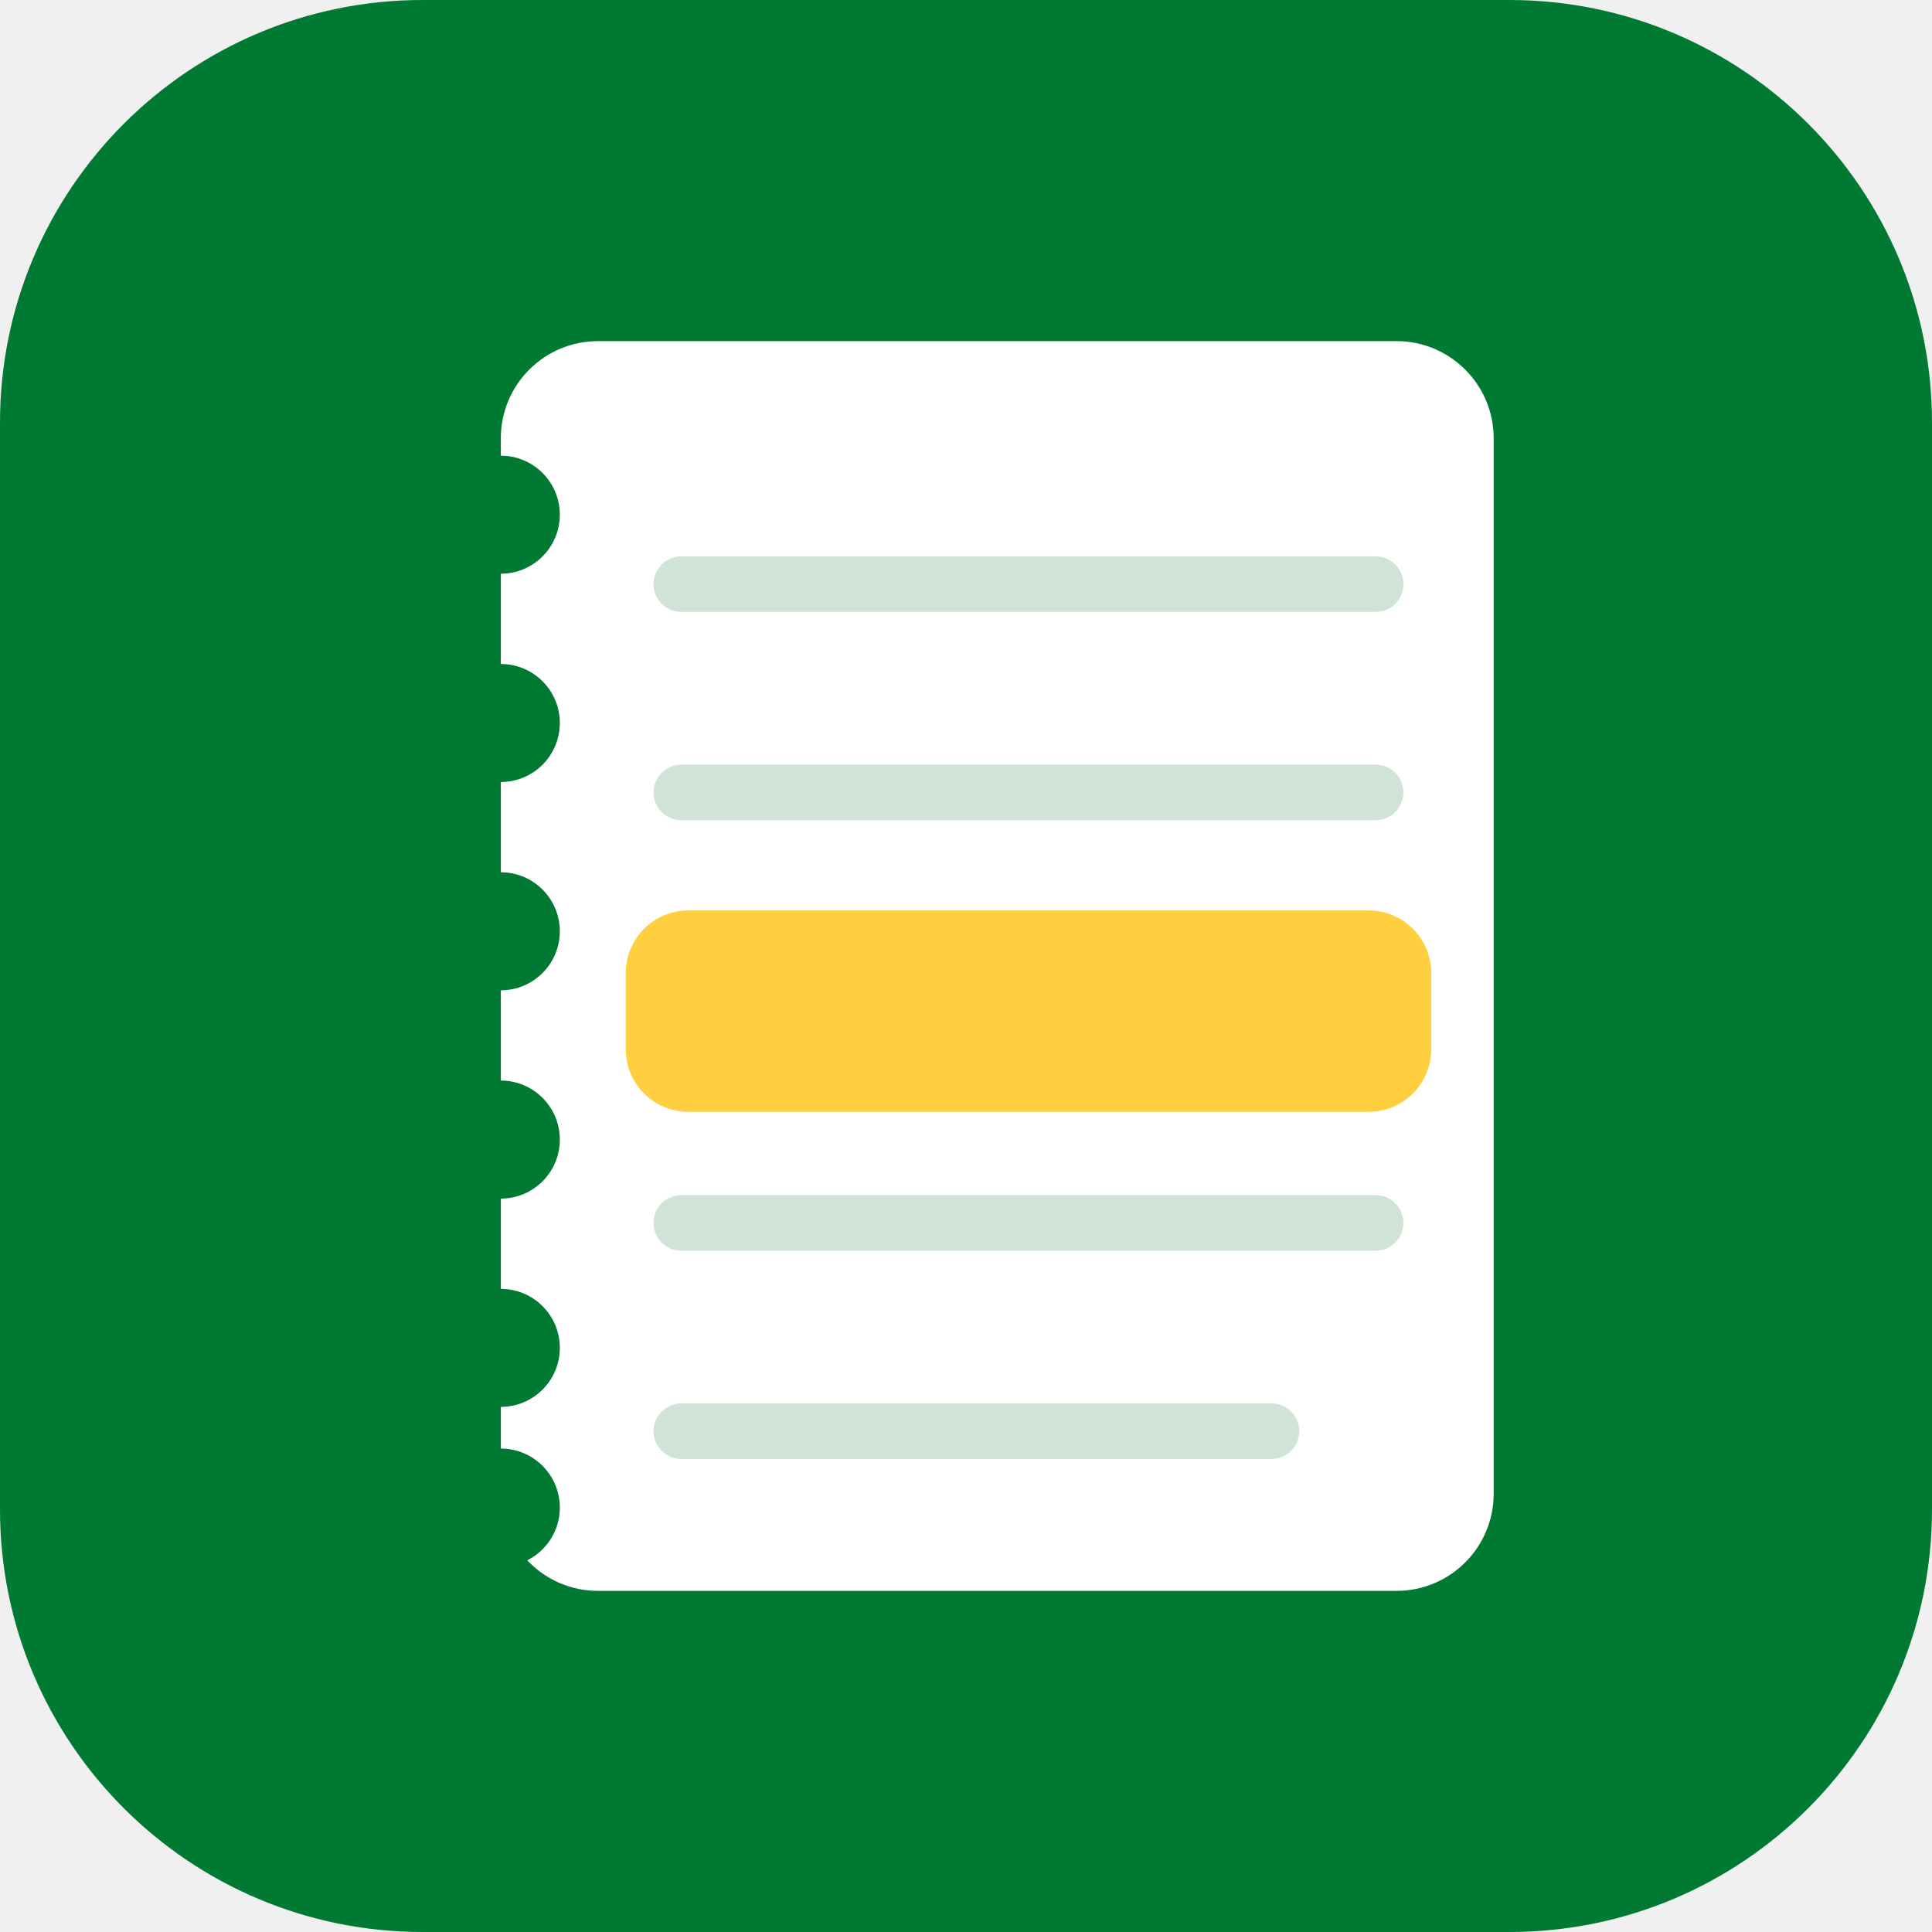
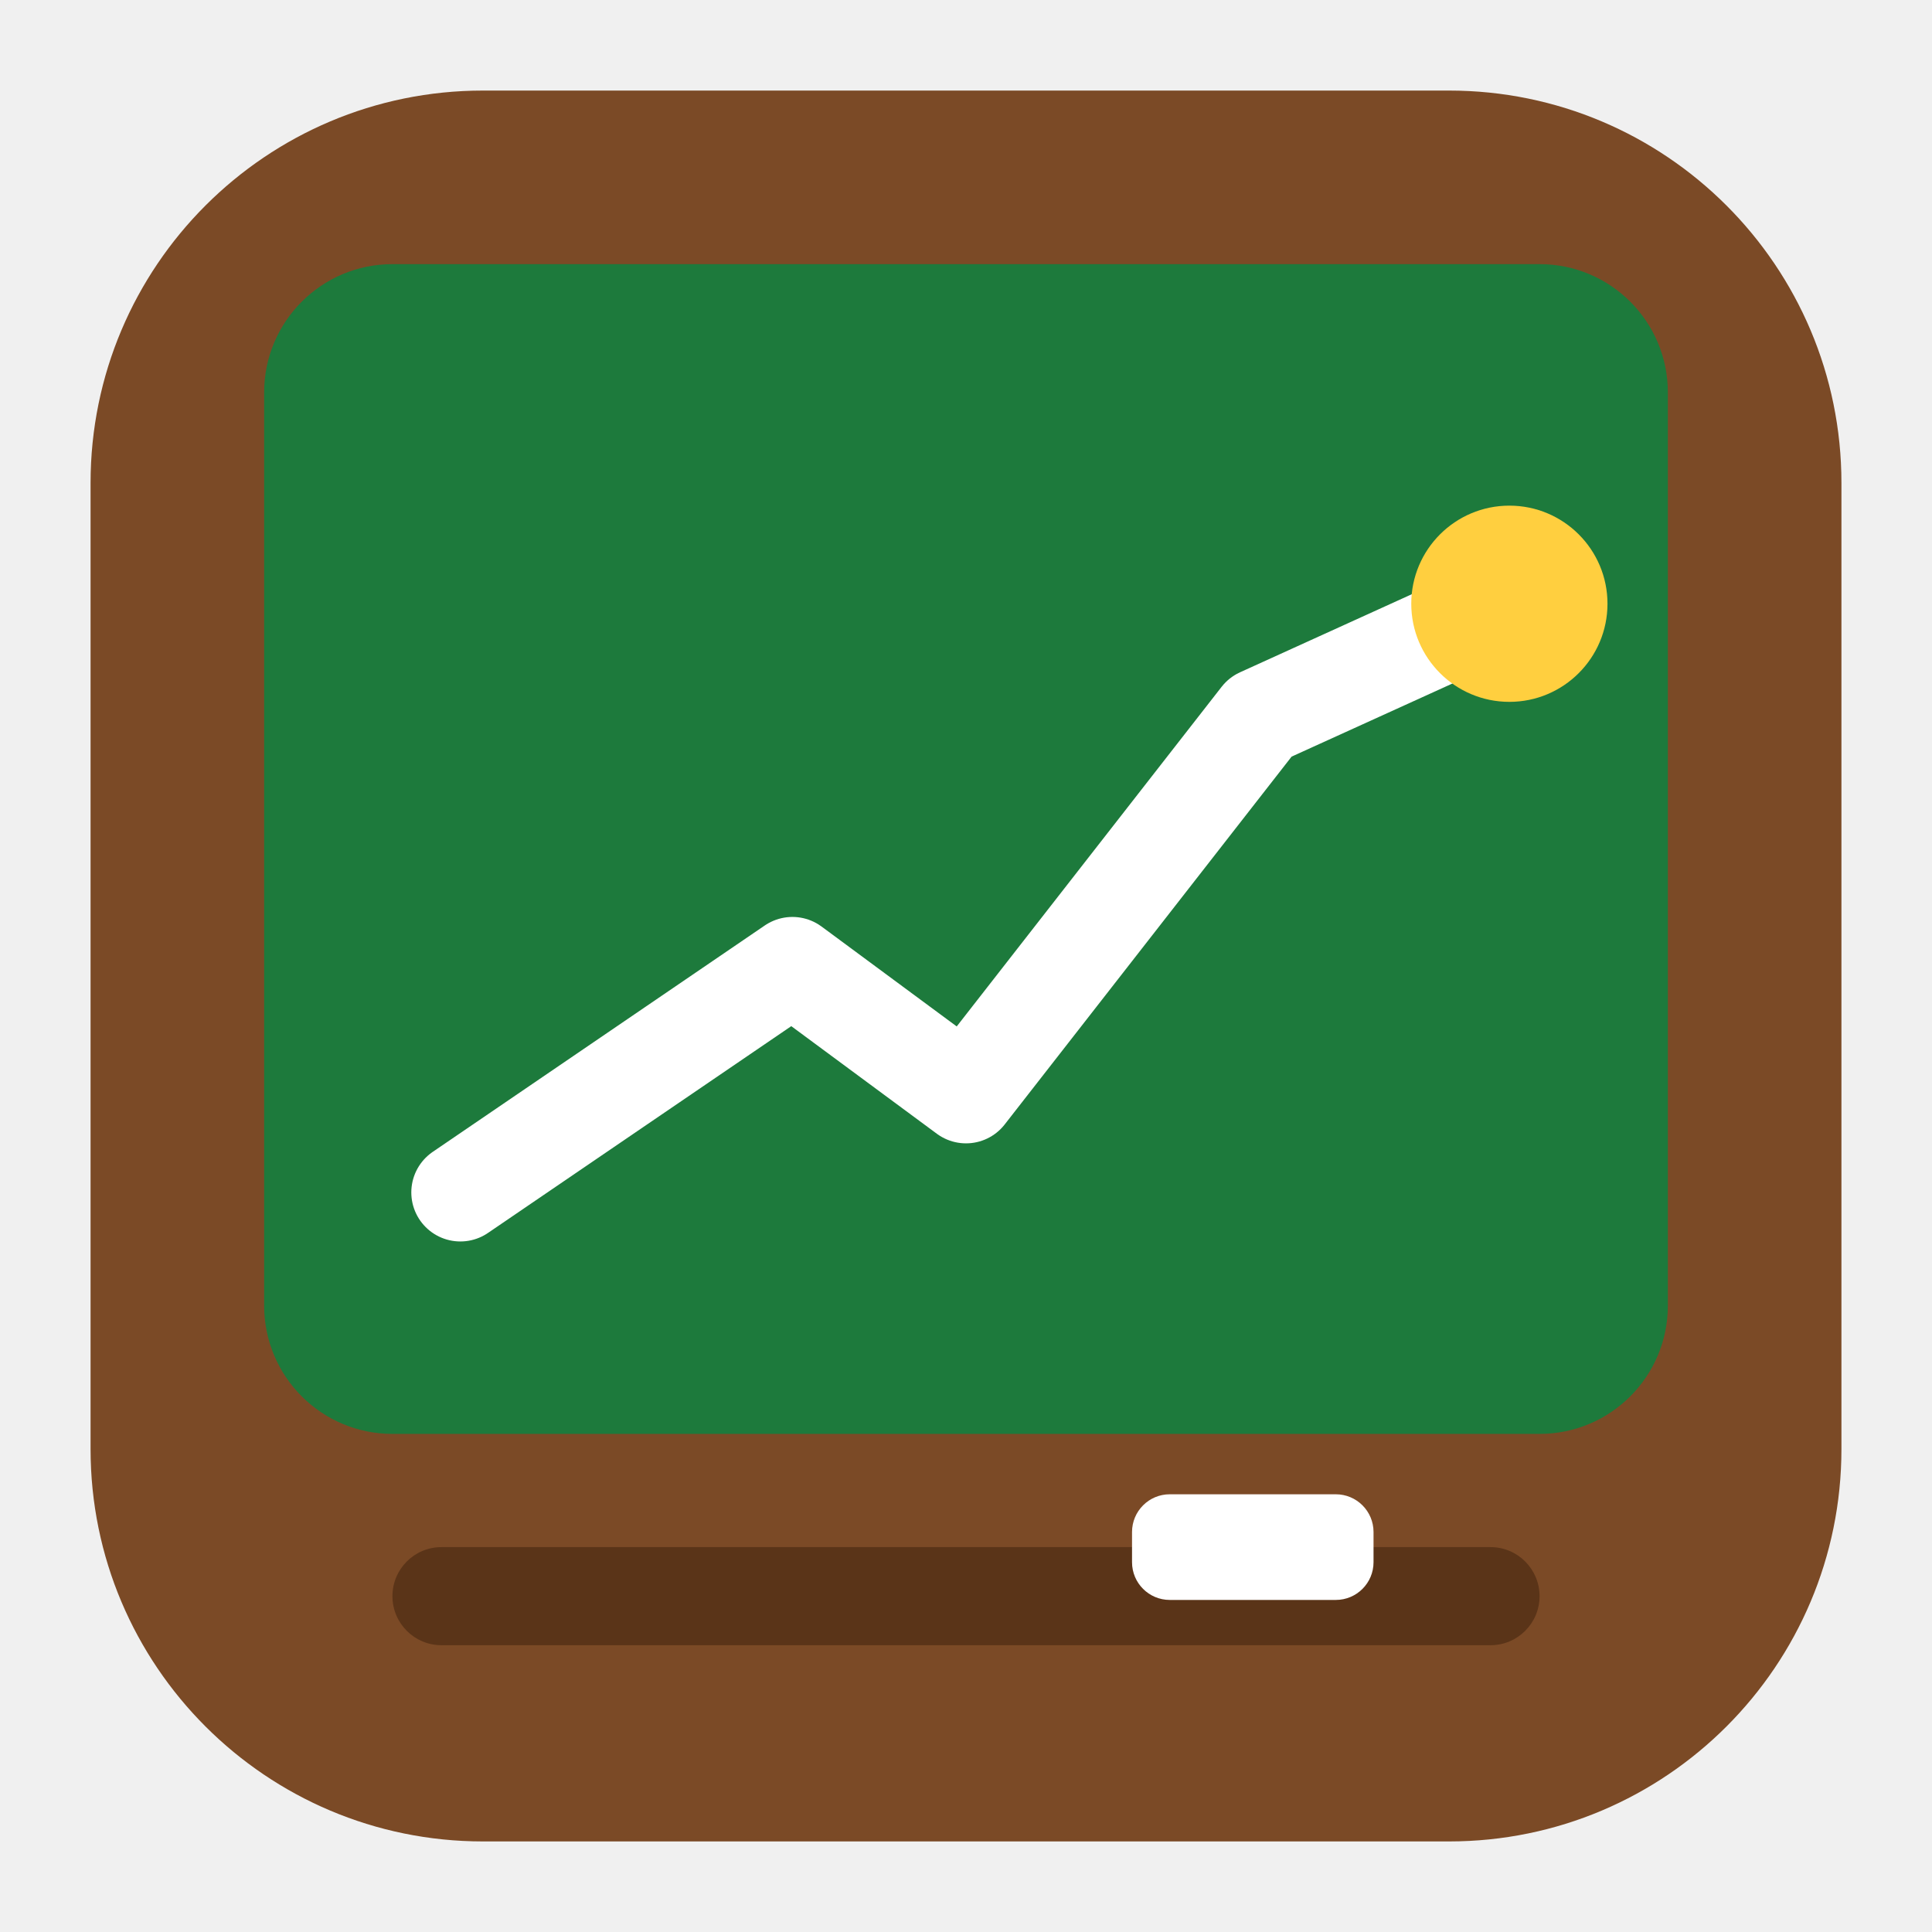
<svg xmlns="http://www.w3.org/2000/svg" viewBox="0 0 512 512">
-   <rect width="512" height="512" rx="112" fill="#007a33" />
-   <g transform="translate(256 256) scale(0.92) translate(-260 -256)">
-     <rect x="126" y="76" width="286" height="360" rx="28" fill="#ffffff" />
-     <circle cx="126" cy="126" r="17" fill="#007a33" />
-     <circle cx="126" cy="186" r="17" fill="#007a33" />
-     <circle cx="126" cy="246" r="17" fill="#007a33" />
-     <circle cx="126" cy="306" r="17" fill="#007a33" />
-     <circle cx="126" cy="366" r="17" fill="#007a33" />
-     <circle cx="126" cy="412" r="17" fill="#007a33" />
-     <g stroke="#cfe3d6" stroke-width="16" stroke-linecap="round">
-       <line x1="178" y1="146" x2="378" y2="146" />
-       <line x1="178" y1="206" x2="378" y2="206" />
-       <line x1="178" y1="330" x2="378" y2="330" />
-       <line x1="178" y1="390" x2="348" y2="390" />
-     </g>
-     <rect x="162" y="240" width="232" height="58" rx="18" fill="#ffcf3f" />
+   <g transform="translate(256 256) scale(1) translate(-256 -256)">
+     <rect x="24" y="24" width="464" height="464" rx="104" fill="#7b4a26" />
+     <rect x="70" y="70" width="372" height="310" rx="34" fill="#1d7a3c" />
+     <polyline points="122,316 210,256 256,290 334,190 400,160" fill="none" stroke="#fff" stroke-width="26" stroke-linecap="round" stroke-linejoin="round" />
+     <circle cx="400" cy="160" r="26" fill="#ffcf3f" />
+     <rect x="104" y="410" width="304" height="26" rx="13" fill="#5a3418" />
+     <rect x="300" y="396" width="64" height="28" rx="10" fill="#ffffff" />
  </g>
</svg>
